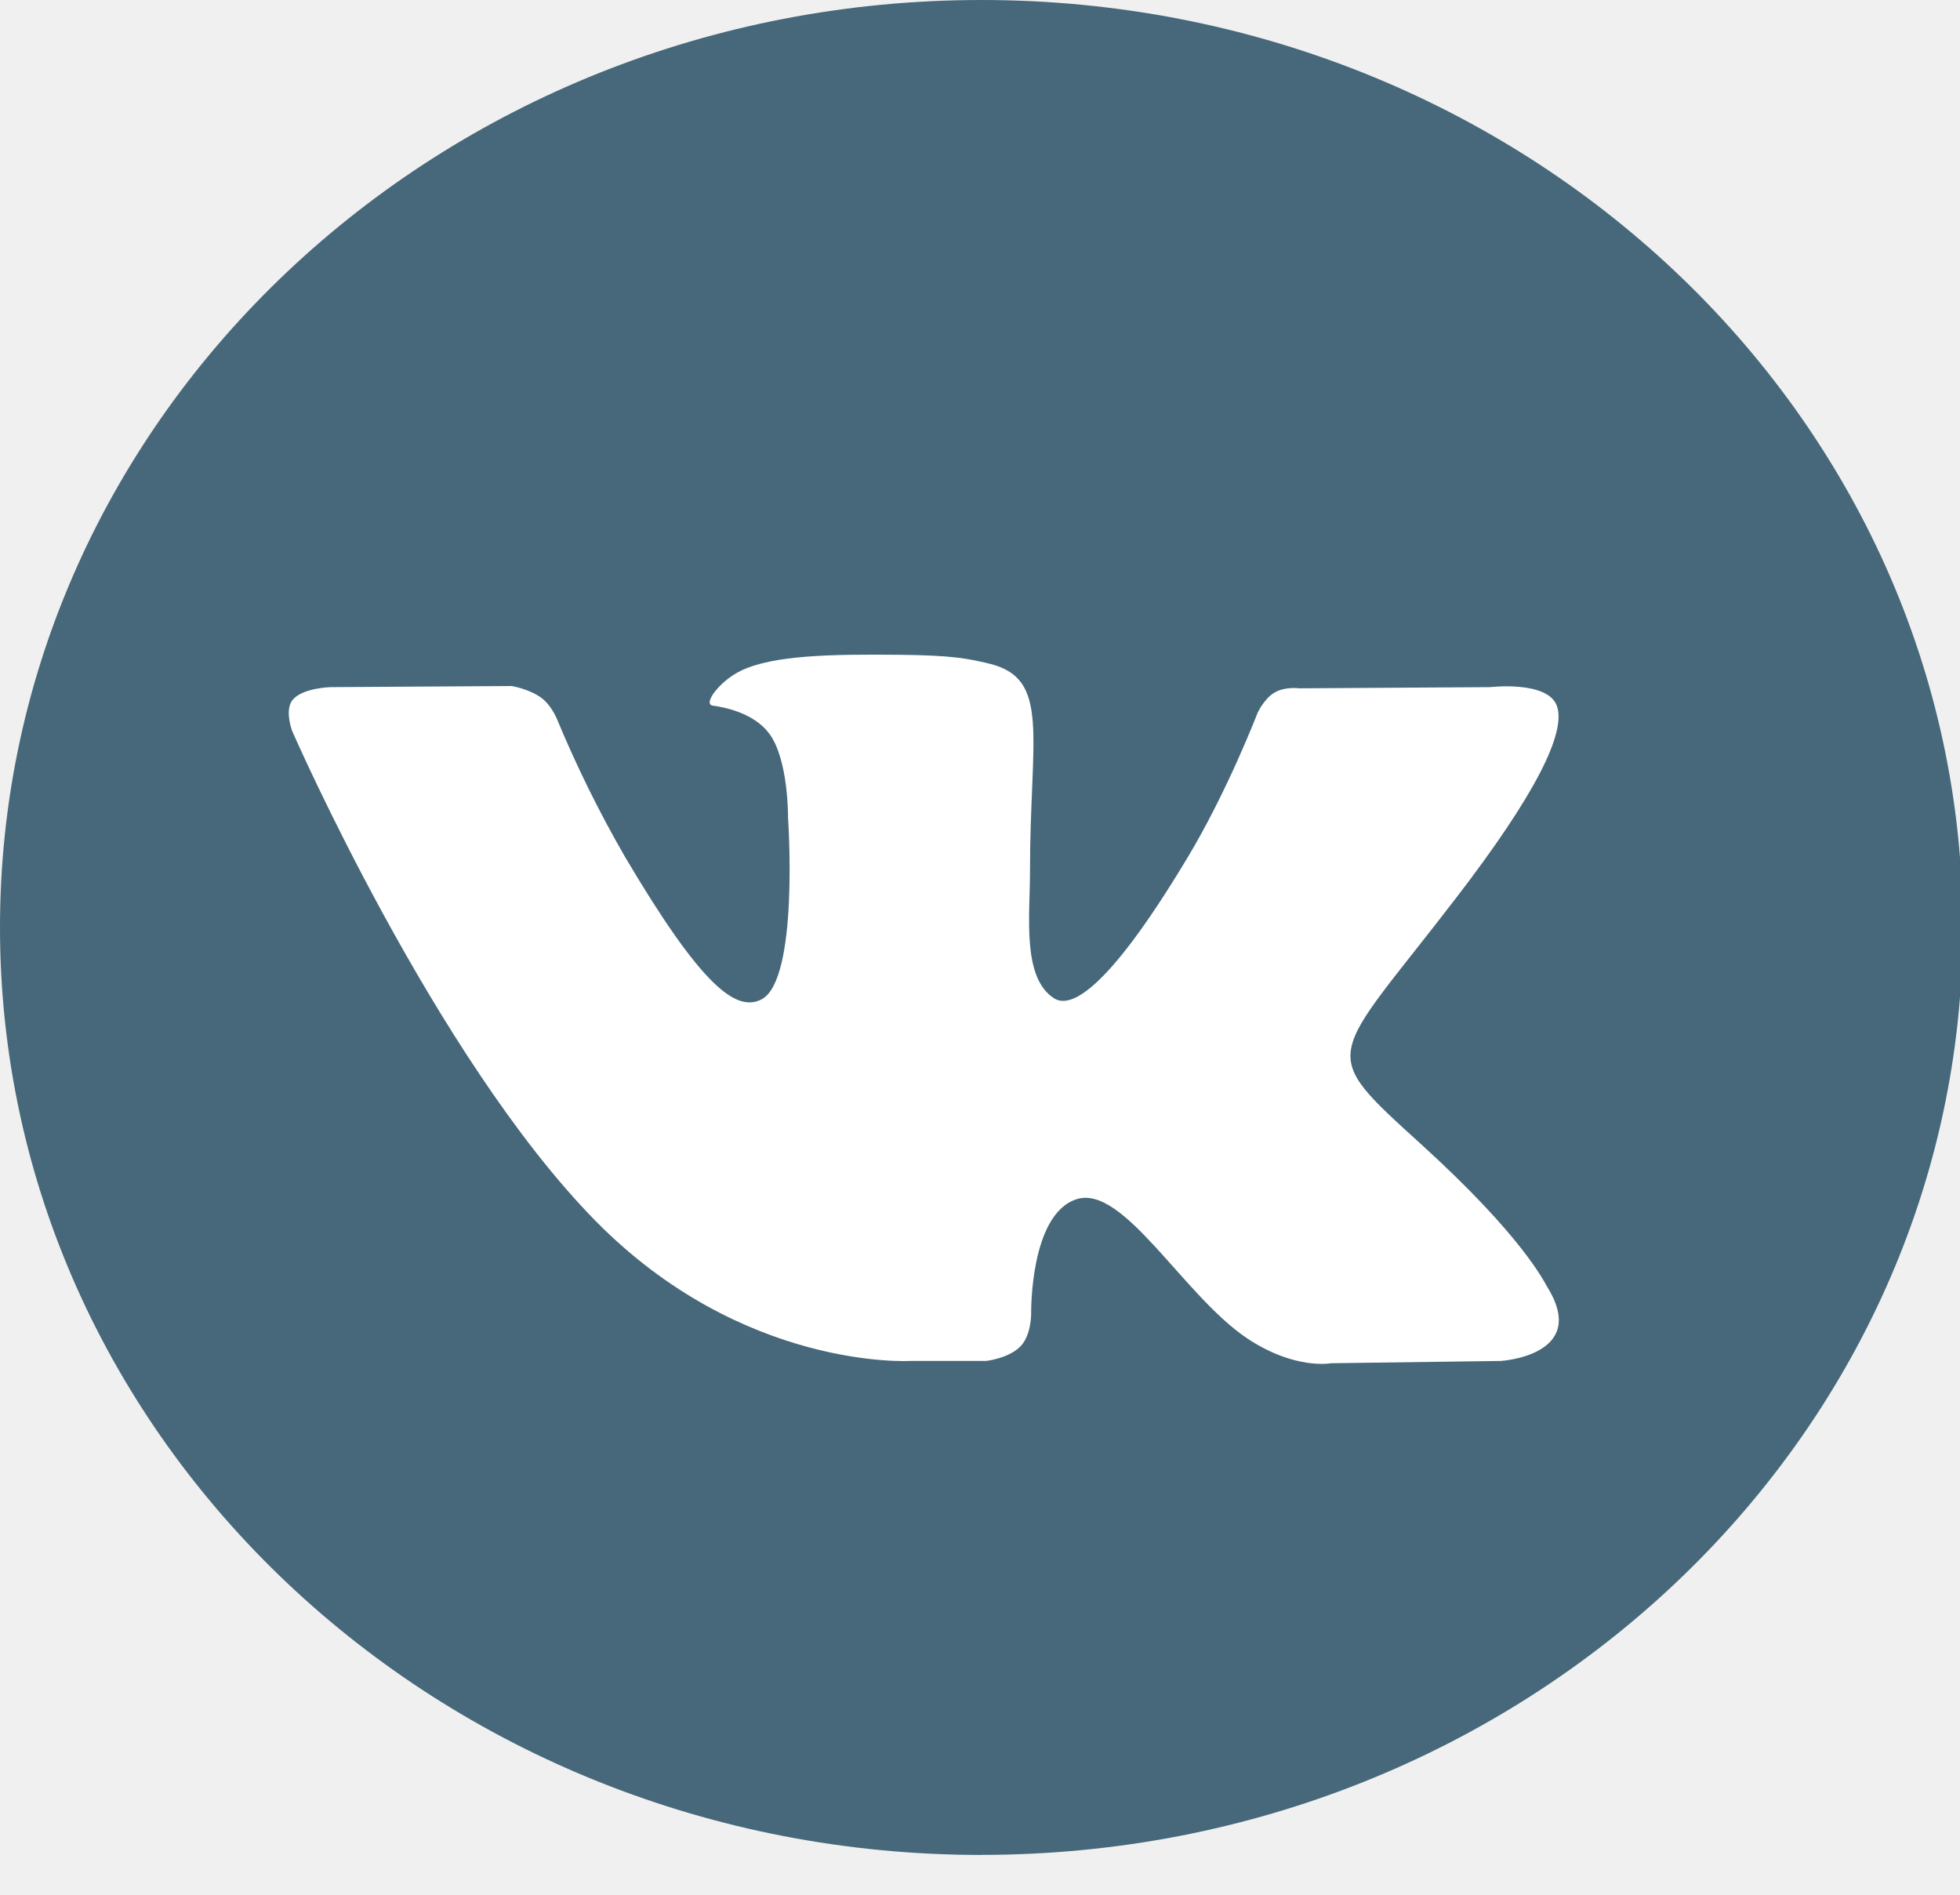
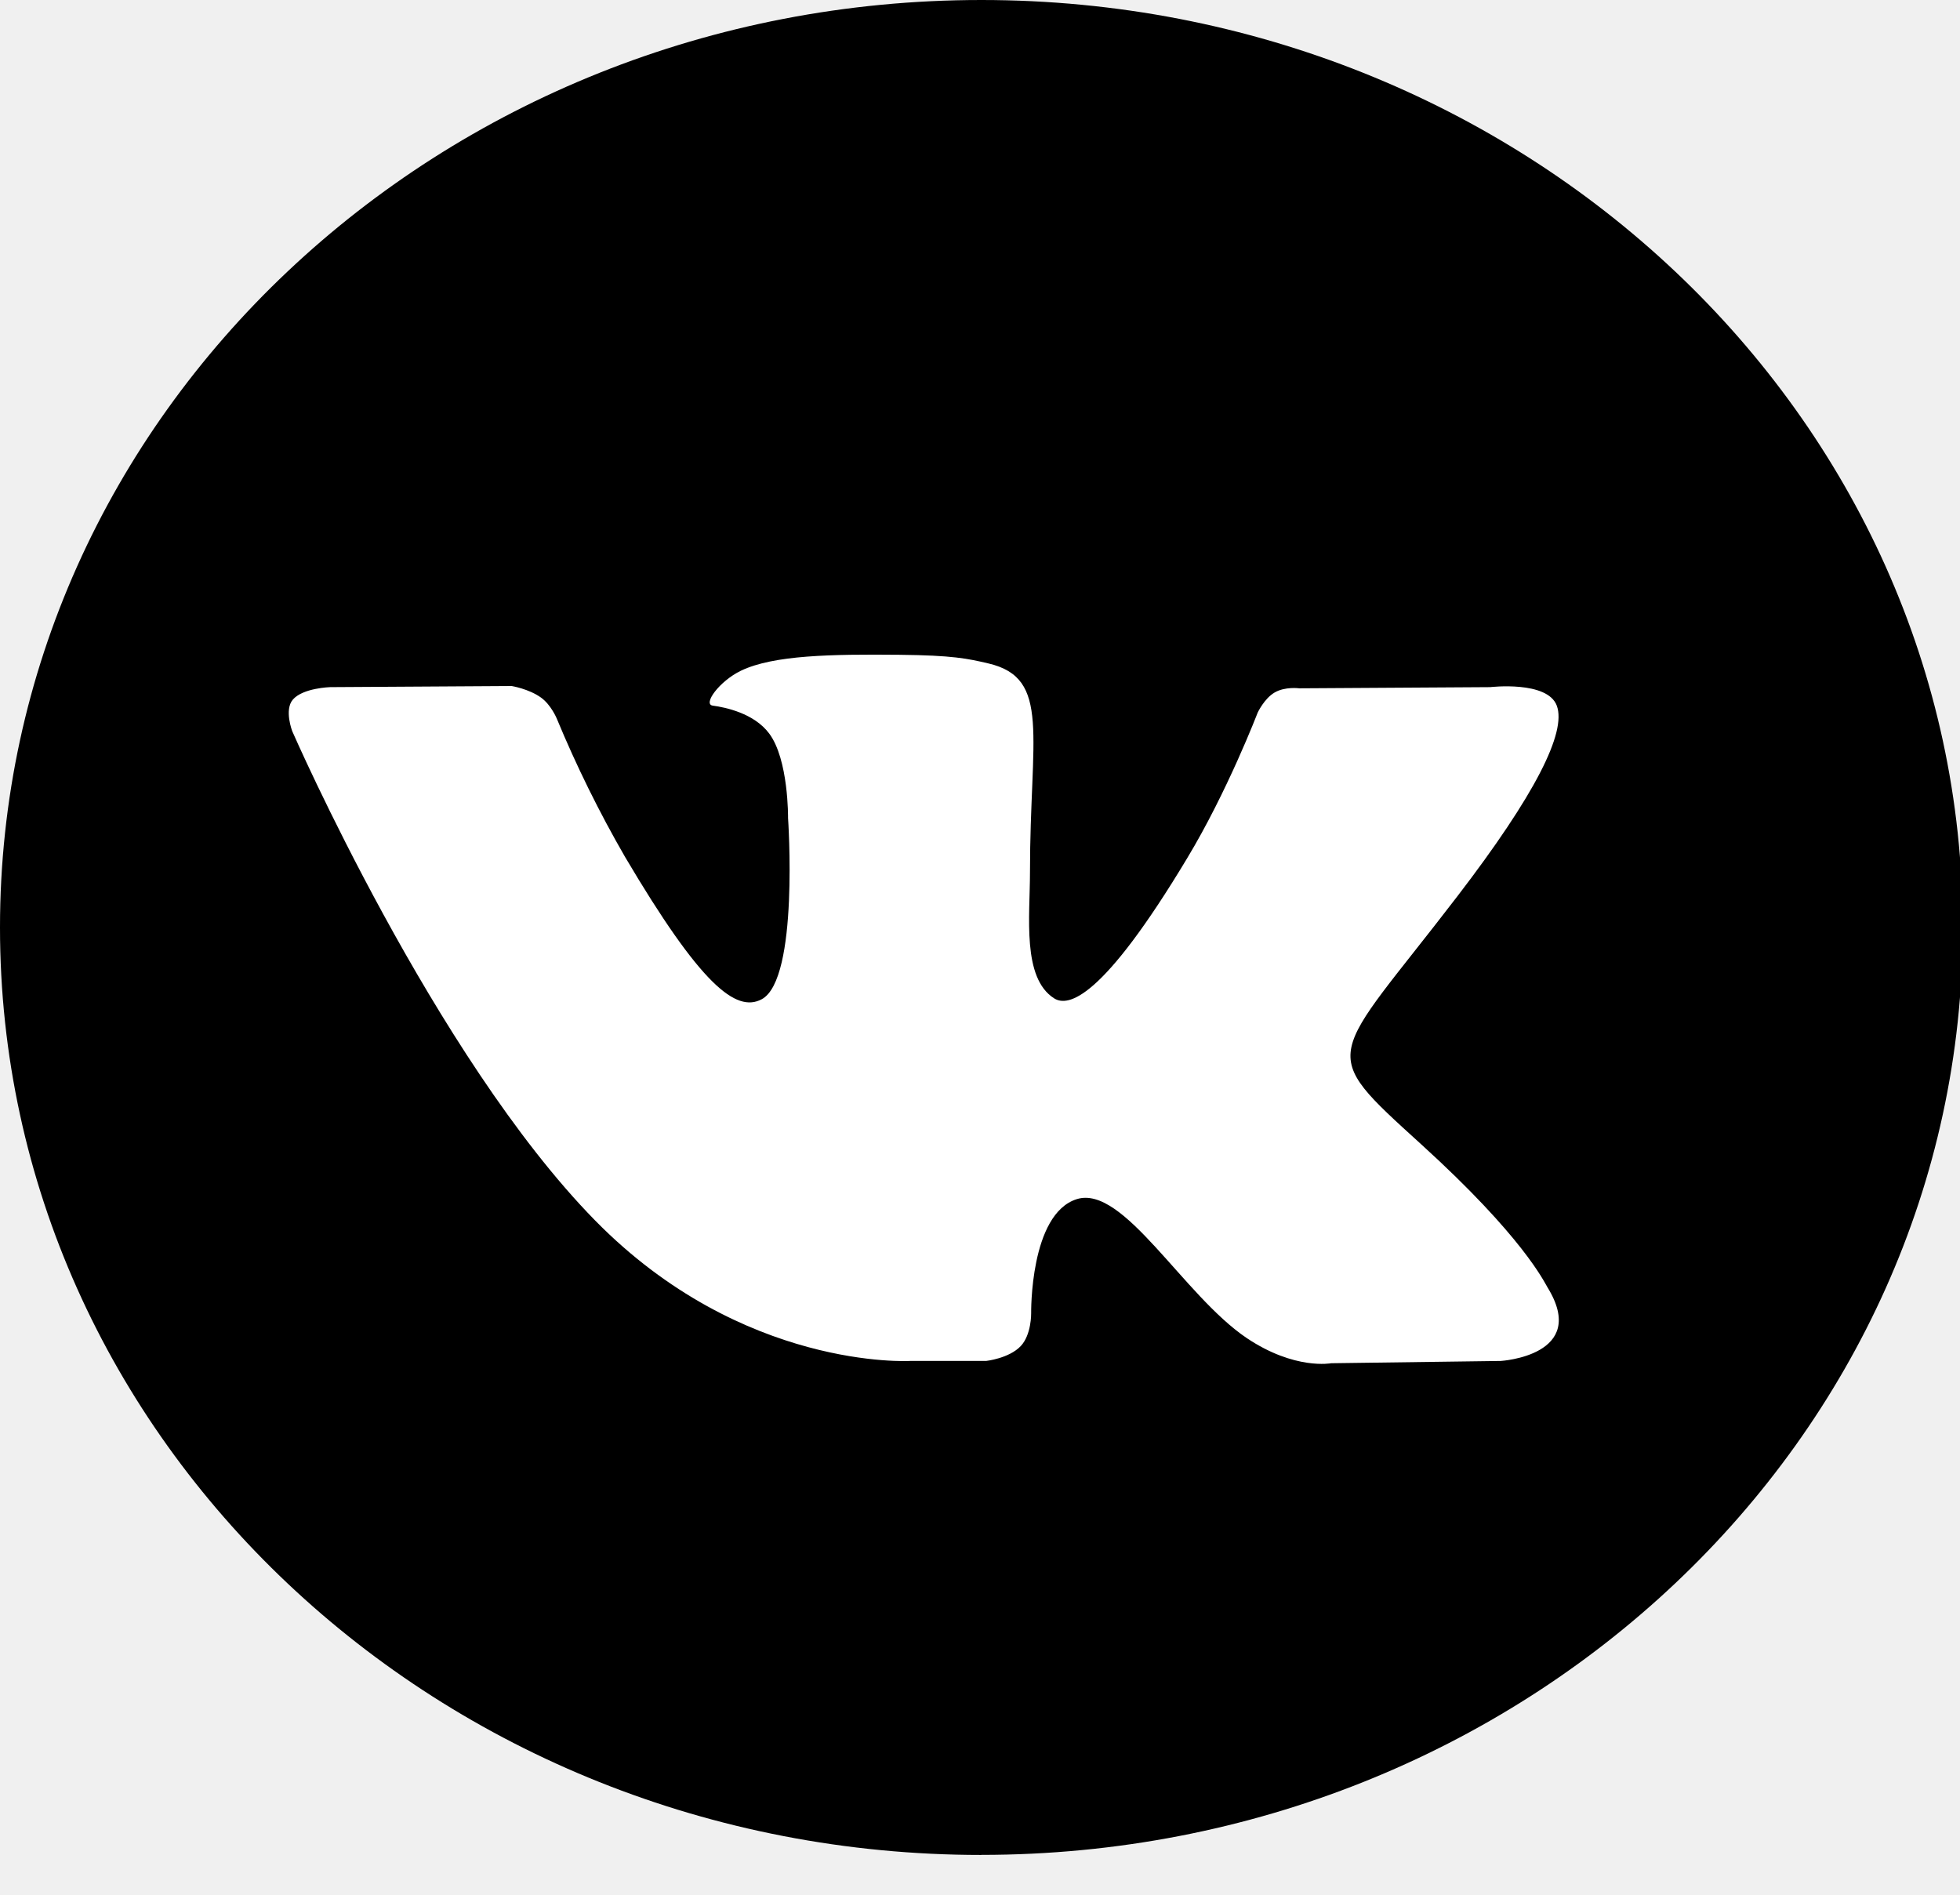
<svg xmlns="http://www.w3.org/2000/svg" width="30" height="29" viewBox="0 0 30 29">
  <g>
    <g>
      <g>
-         <path fill="#46687a" d="M15.021 28.39c8.296 0 15.021-6.355 15.021-14.195S23.317 0 15.022 0C6.724 0 0 6.355 0 14.195s6.725 14.196 15.021 14.196z" />
+         <path d="M15.021 28.39c8.296 0 15.021-6.355 15.021-14.195S23.317 0 15.022 0C6.724 0 0 6.355 0 14.195s6.725 14.196 15.021 14.196z" />
      </g>
      <g>
        <path fill="#fff" d="M13.93 20.83h1.163s.35-.038.53-.227c.165-.174.16-.5.16-.5s-.023-1.526.7-1.75c.714-.222 1.63 1.474 2.6 2.127.735.493 1.293.385 1.293.385l2.596-.035s1.358-.082.714-1.127c-.053-.086-.375-.773-1.93-2.186-1.628-1.48-1.41-1.24.55-3.798 1.195-1.558 1.672-2.51 1.523-2.917-.142-.388-1.02-.285-1.02-.285l-2.923.018s-.217-.03-.378.065c-.157.092-.258.307-.258.307s-.462 1.206-1.08 2.23c-1.3 2.164-1.821 2.278-2.034 2.144-.495-.313-.371-1.258-.371-1.929 0-2.096.325-2.97-.633-3.197-.318-.075-.551-.125-1.364-.133-1.043-.01-1.926.004-2.426.243-.332.16-.589.515-.432.535.193.026.63.116.862.425.3.399.29 1.295.29 1.295s.171 2.468-.403 2.774c-.394.21-.934-.219-2.094-2.182a18.075 18.075 0 0 1-1.044-2.116s-.086-.208-.24-.319c-.188-.135-.45-.177-.45-.177l-2.778.017s-.416.012-.57.19c-.136.157-.01.484-.01.484s2.174 4.98 4.636 7.489c2.258 2.3 4.822 2.15 4.822 2.15z" />
      </g>
    </g>
  </g>
</svg>
